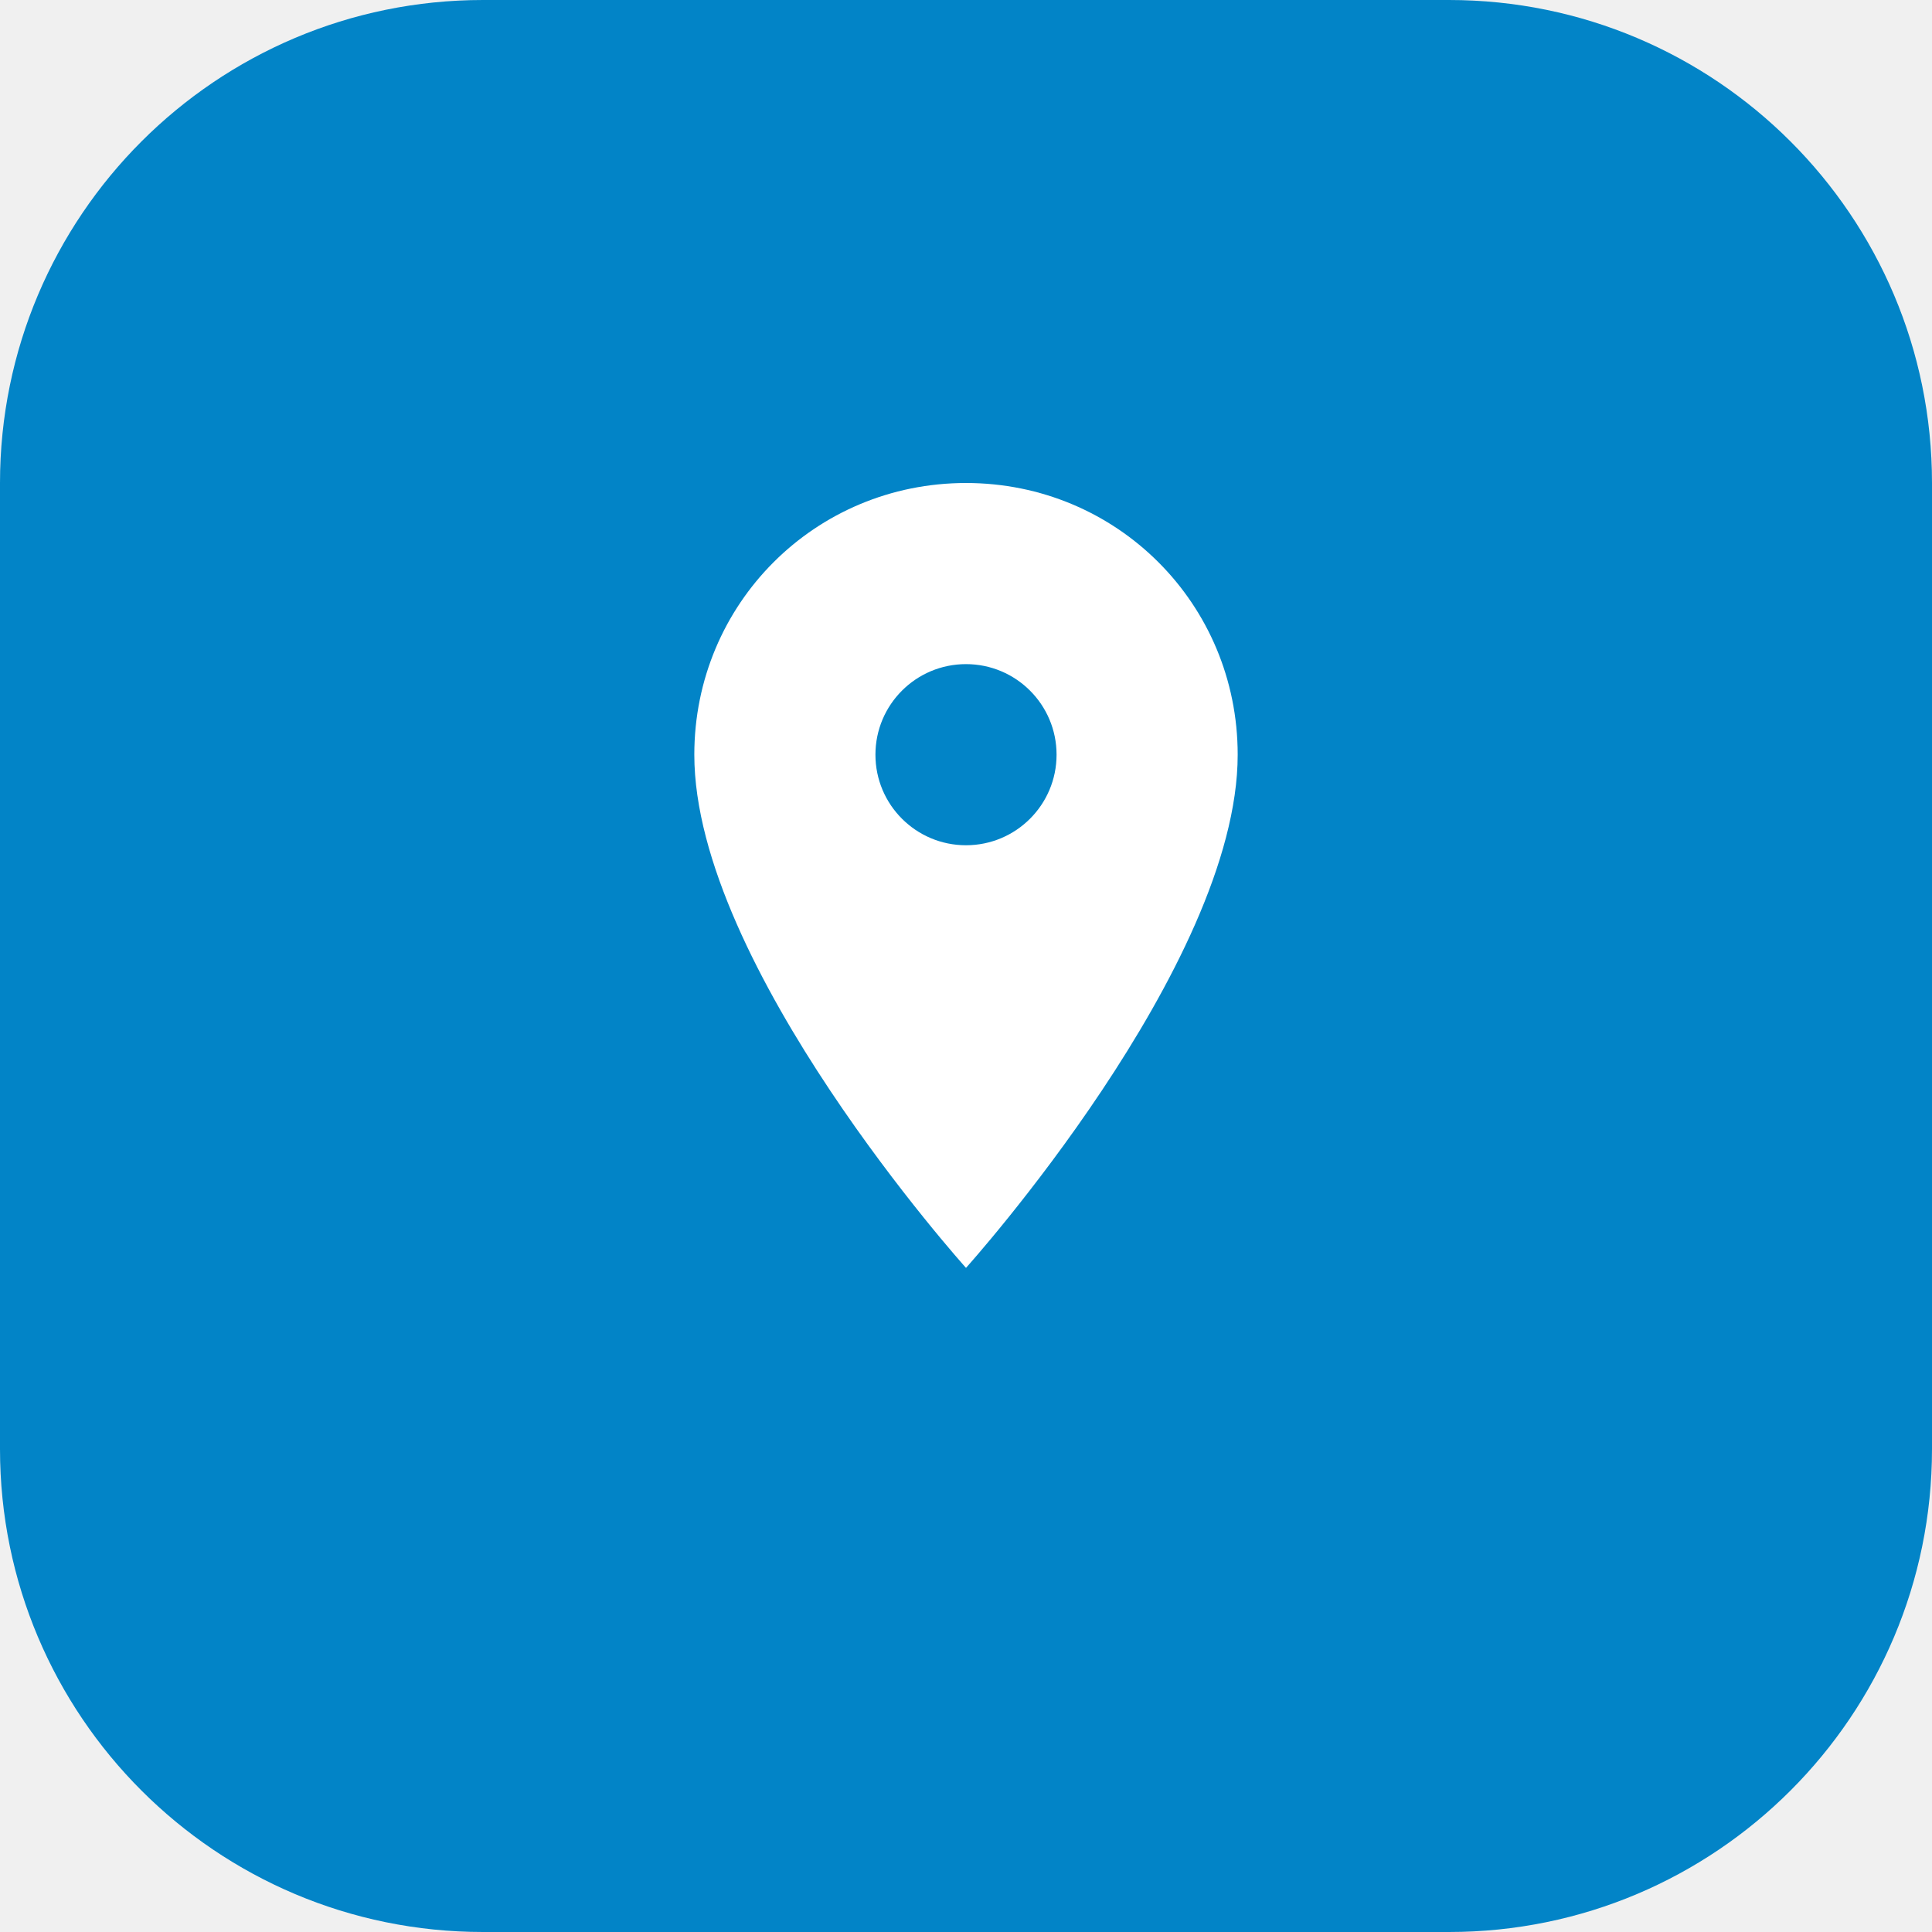
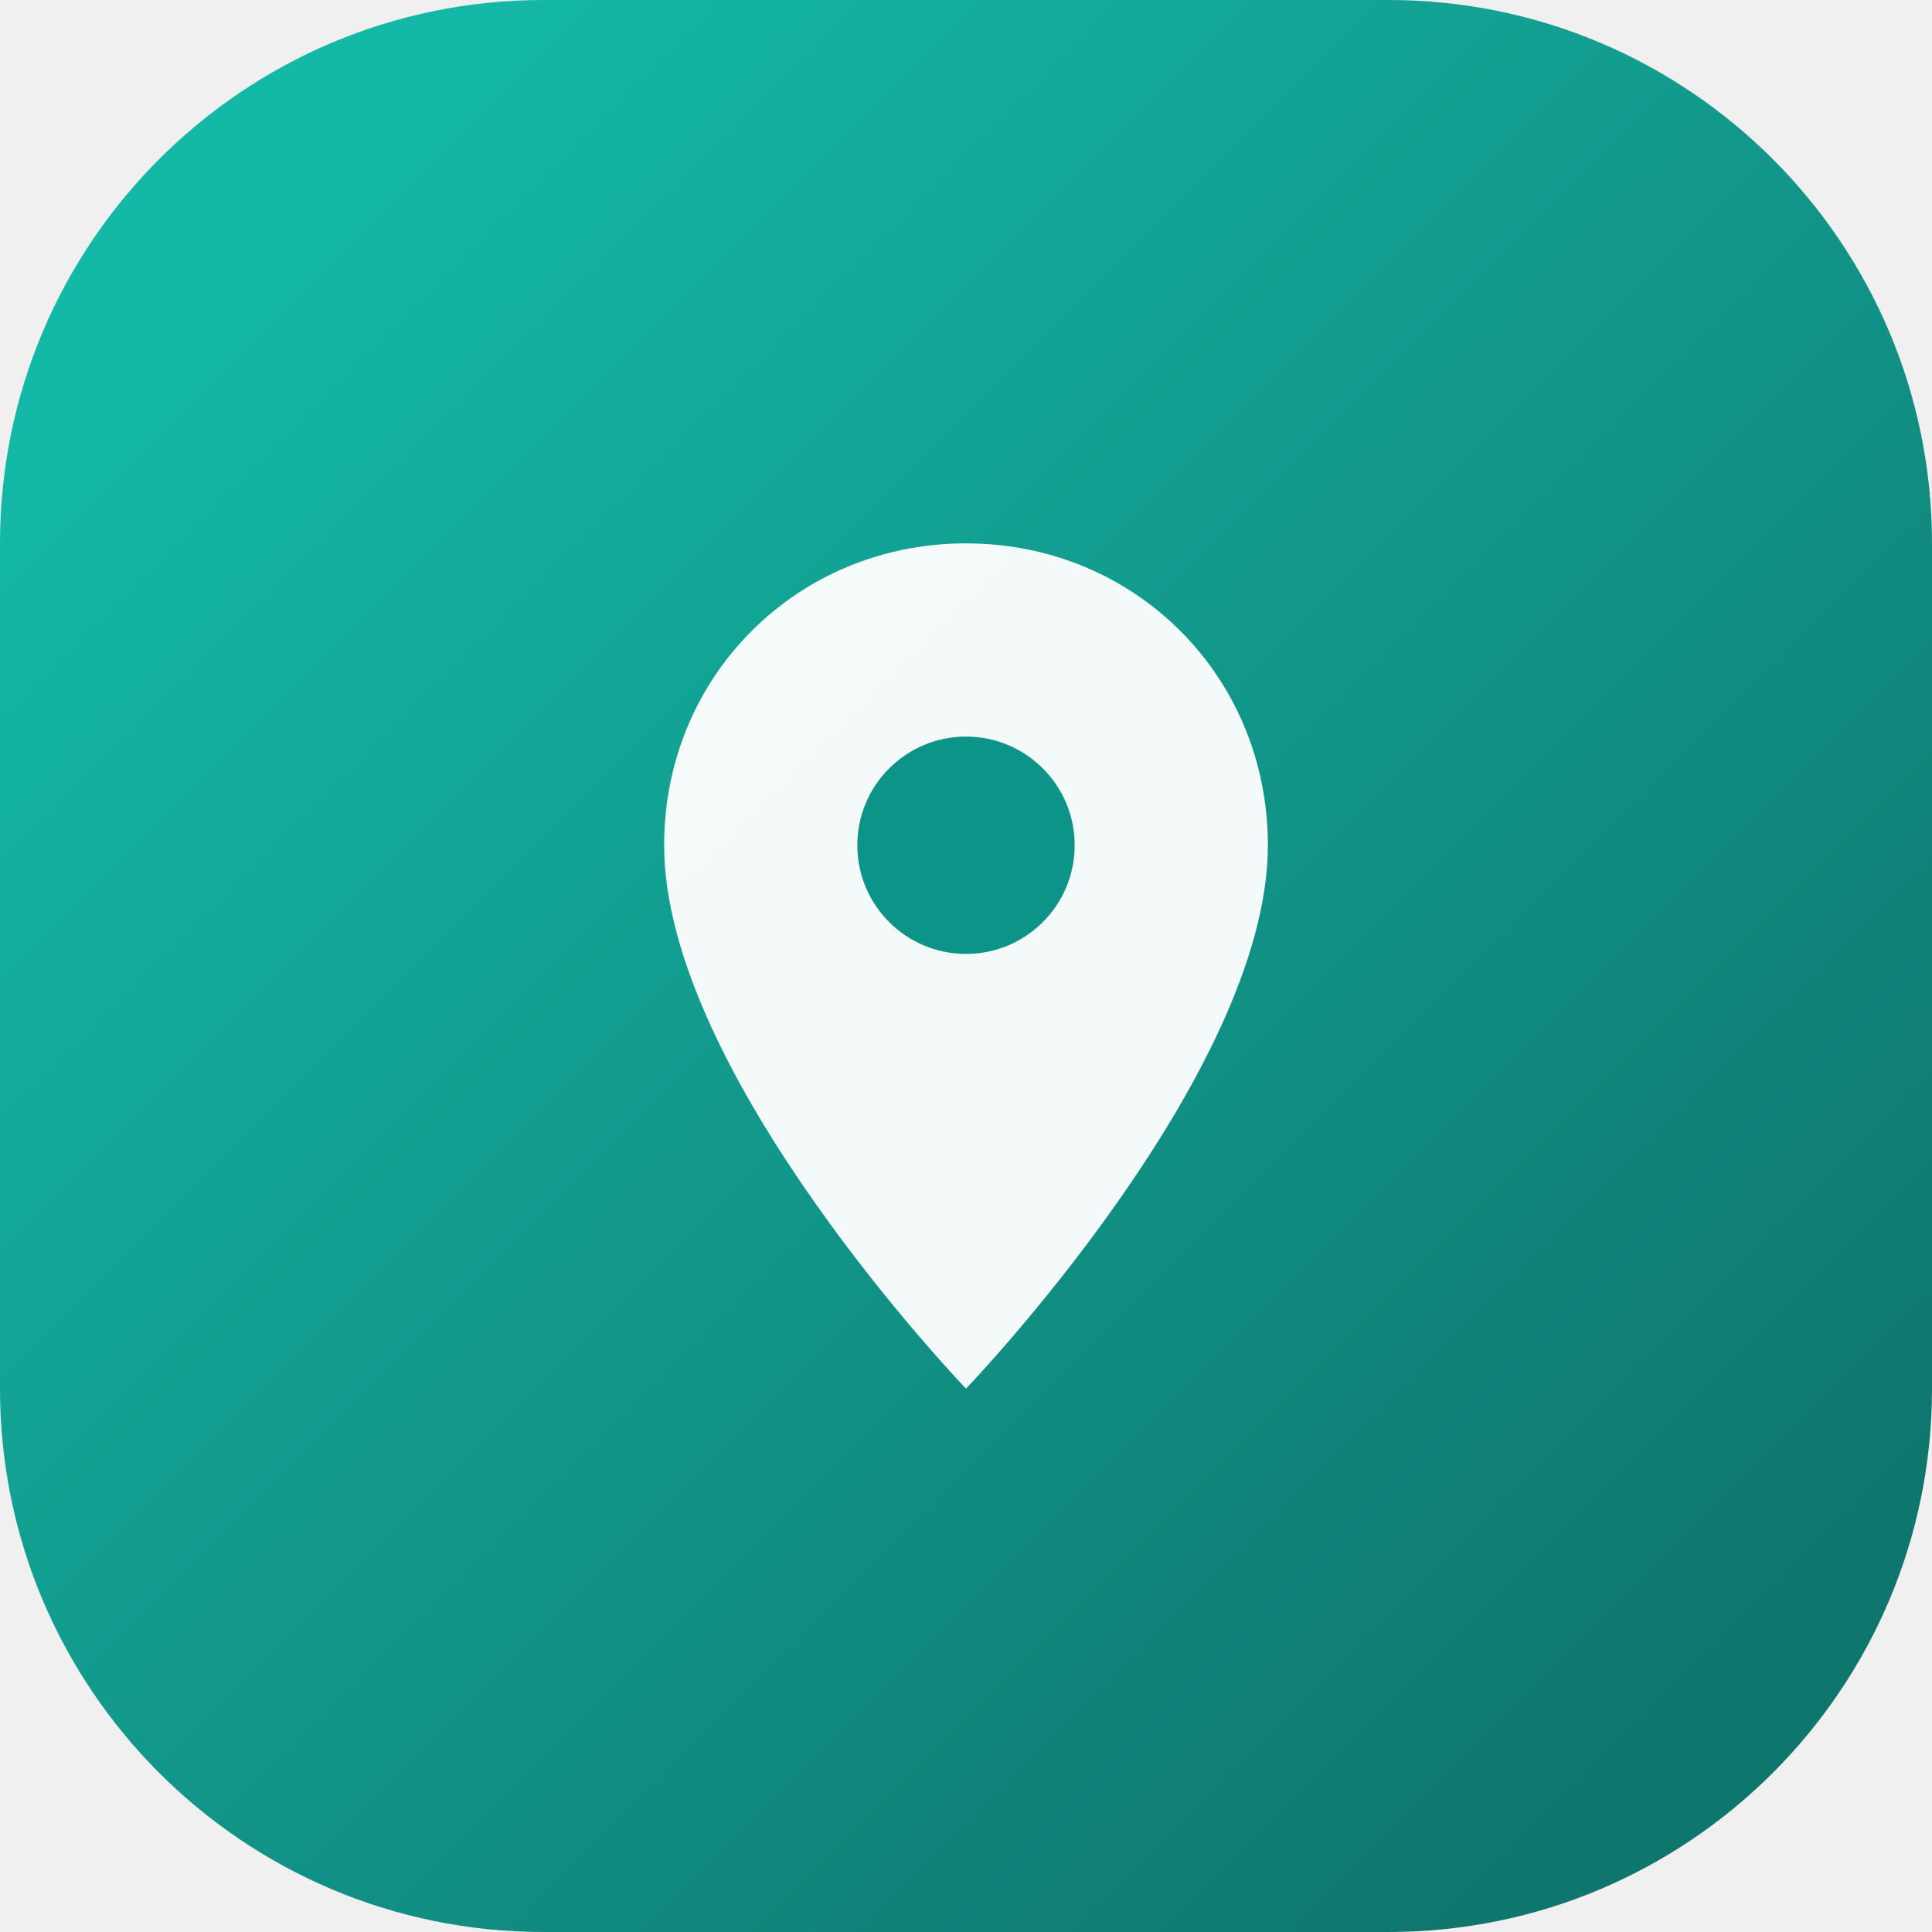
<svg xmlns="http://www.w3.org/2000/svg" viewBox="0 0 32 32" fill="none">
-   <rect width="32" height="32" rx="8" fill="#0284c7" />
-   <path d="M16 8c-2.5 0-4.5 2-4.5 4.5 0 3.5 4.5 8.5 4.5 8.5s4.5-5 4.5-8.5C20.5 10 18.5 8 16 8z" fill="white" />
-   <circle cx="16" cy="12.5" r="1.5" fill="#0284c7" />
+   <defs>
+     <linearGradient id="g" x1="4" y1="4" x2="28" y2="28" gradientUnits="userSpaceOnUse">
+       <stop stop-color="#14b8a6" />
+       <stop offset="1" stop-color="#0f766e" />
+     </linearGradient>
+   </defs>
+   <rect width="32" height="32" rx="9" fill="url(#g)" />
+   <path d="M16 9c-2.8 0-5 2.2-5 5 0 3.8 5 9 5 9s5-5.2 5-9c0-2.8-2.2-5-5-5z" fill="white" fill-opacity="0.95" />
+   <circle cx="16" cy="14" r="1.8" fill="#0d9488" />
</svg>
